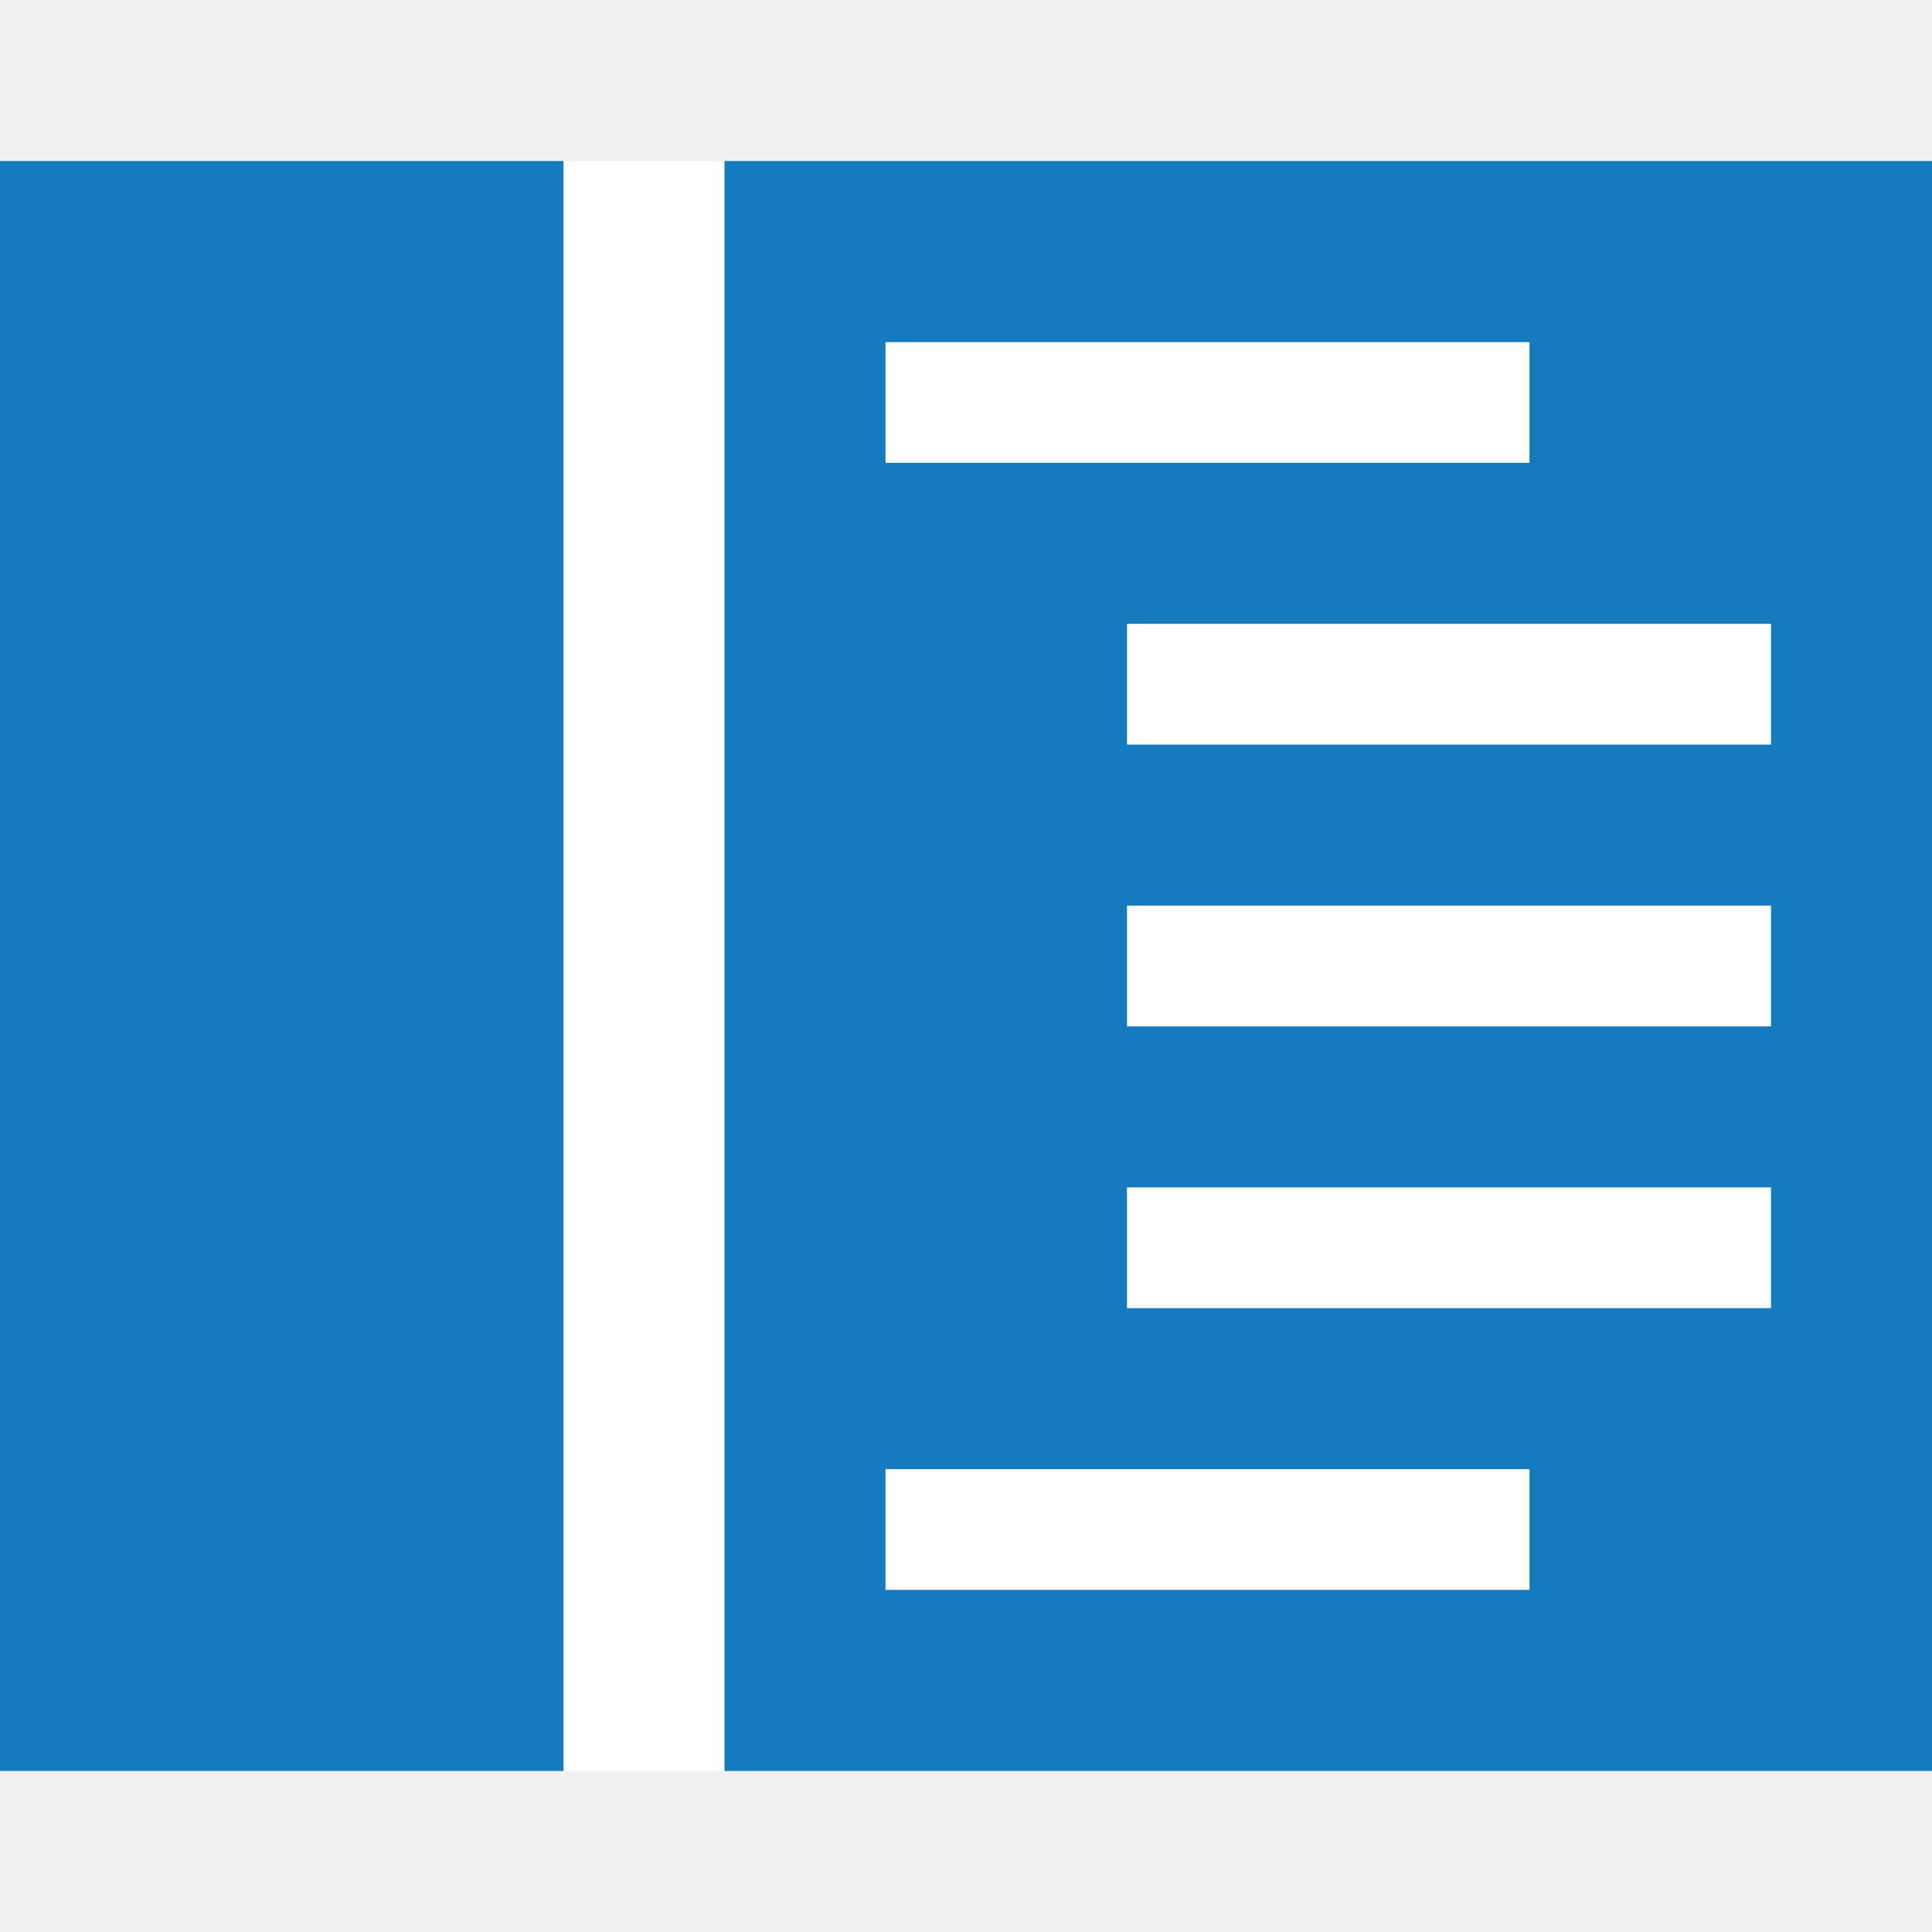
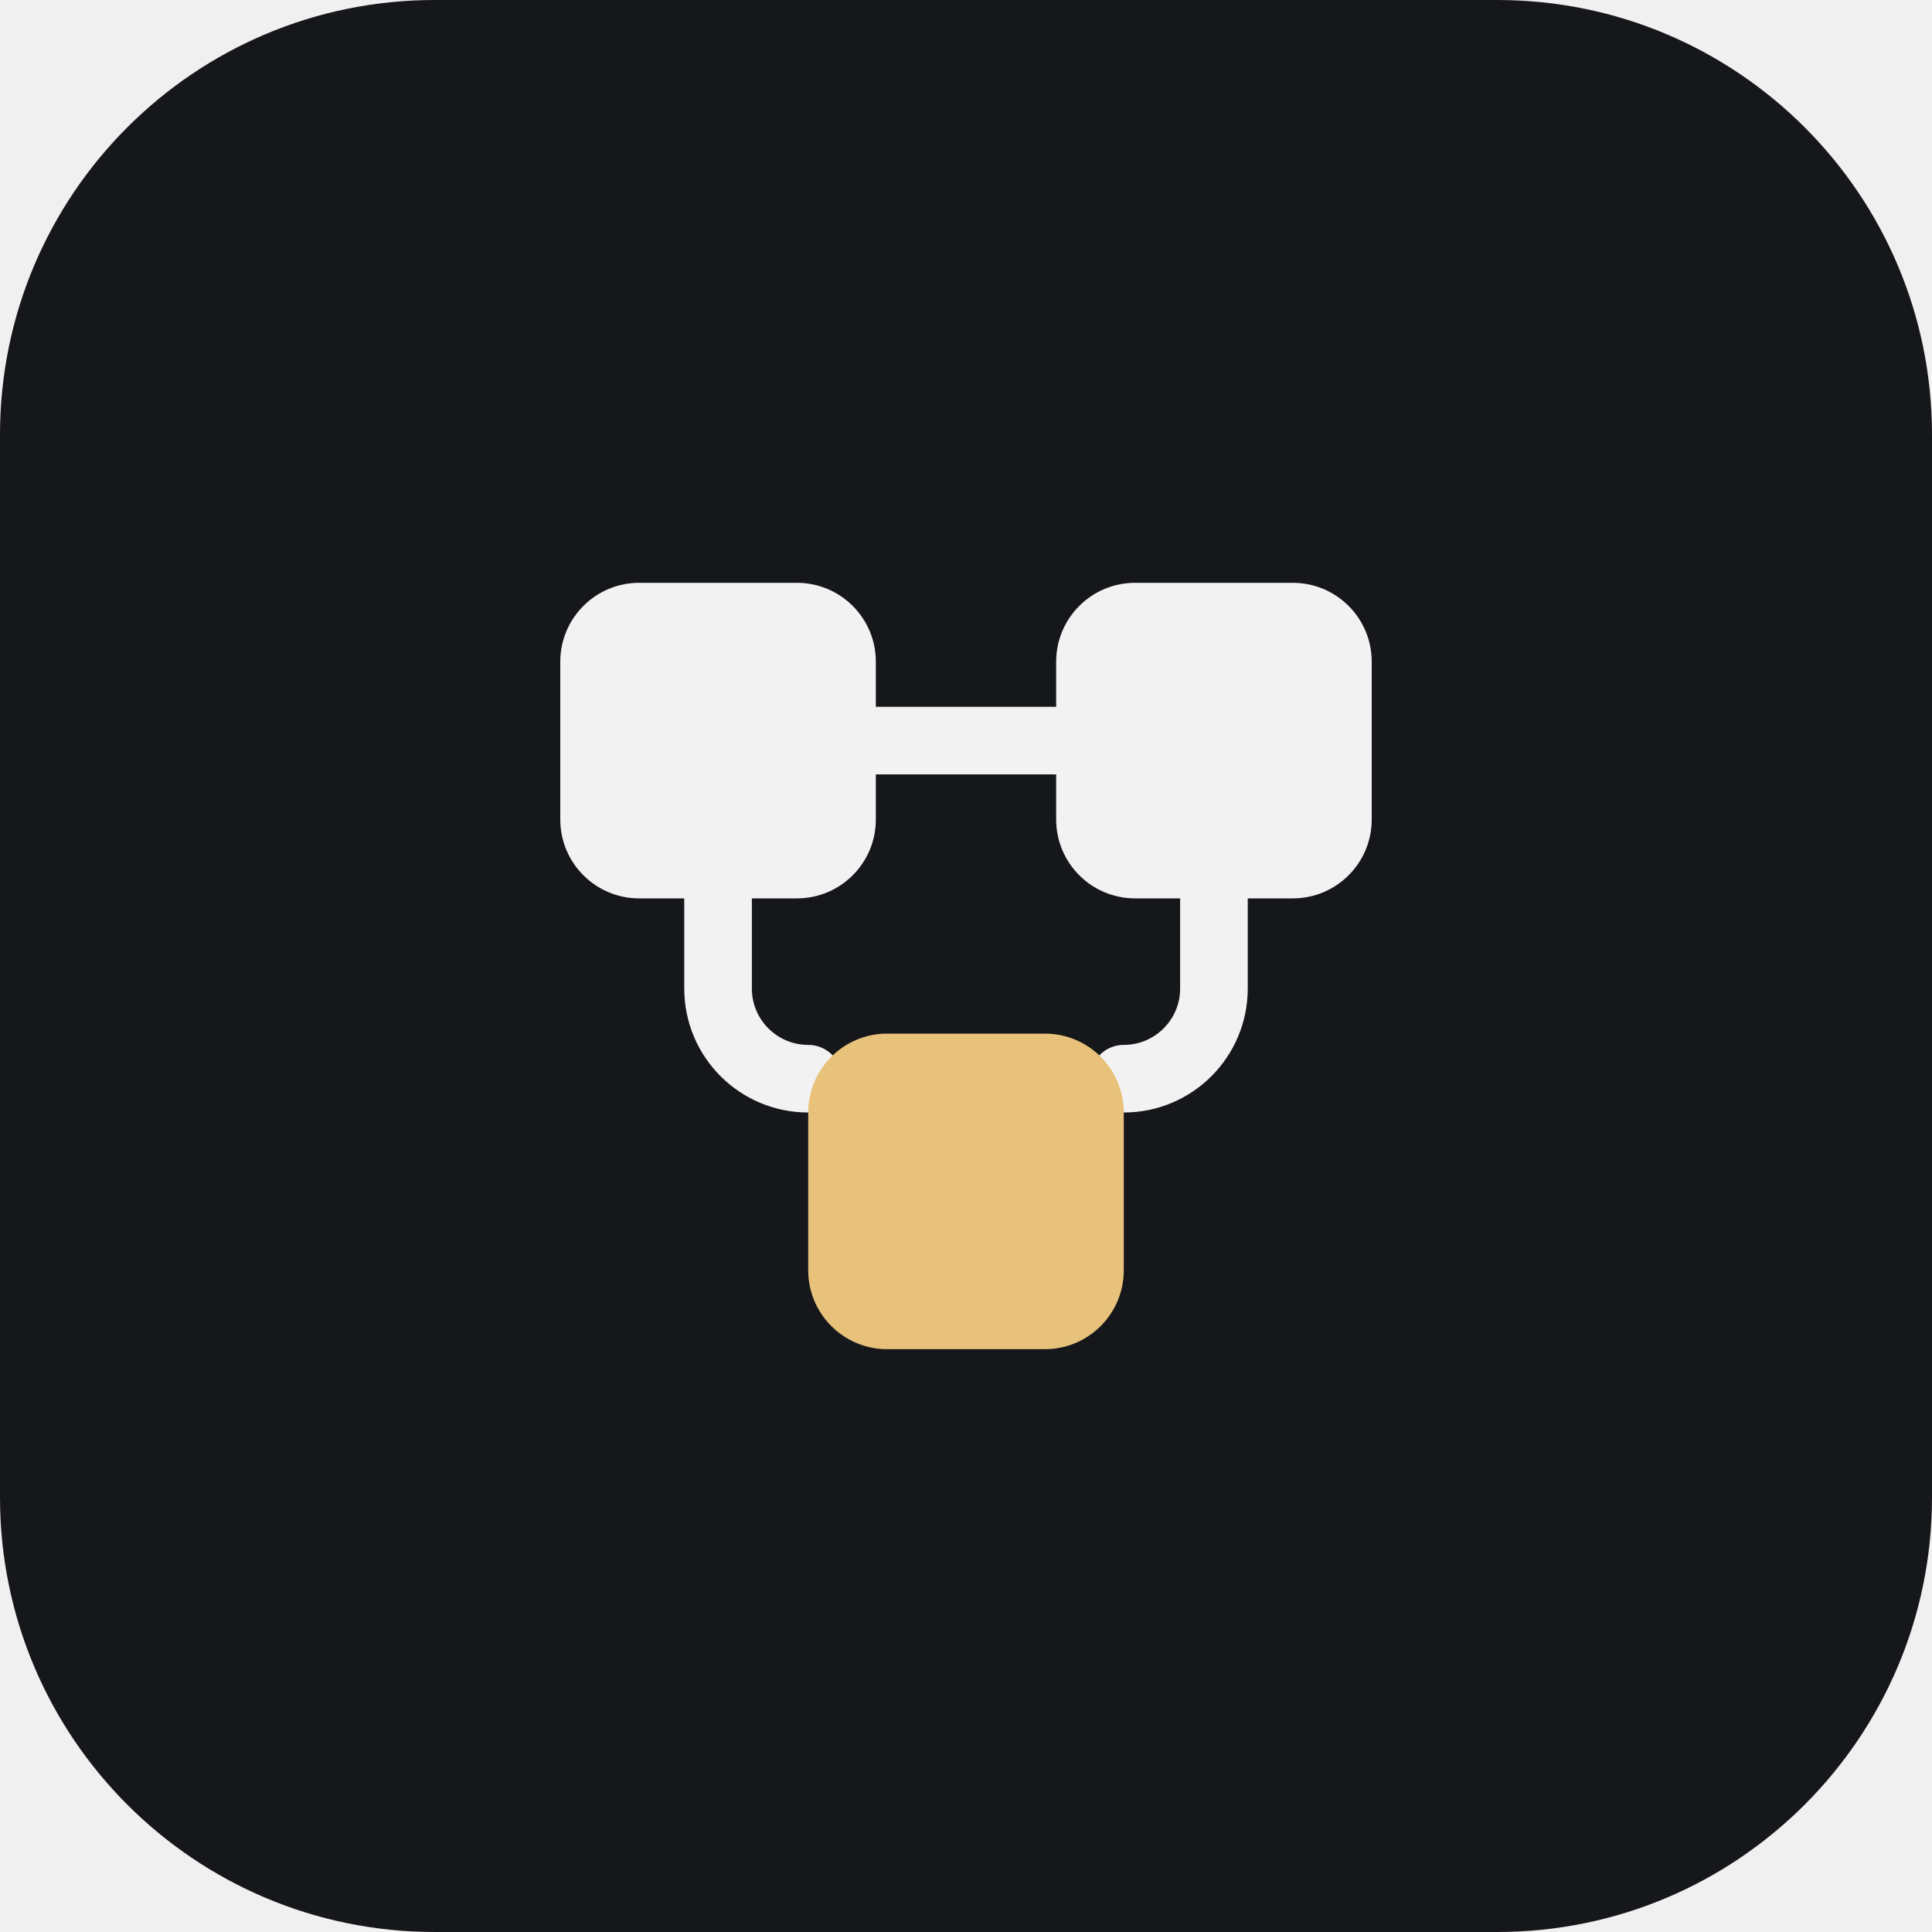
- <svg xmlns="http://www.w3.org/2000/svg" id="Layer_1" viewBox="0 0 1024 1024">
-   <style>.st0{fill:#f6f6f6;fill-opacity:0}.st1{fill:#fff}.st2{fill:#167abf}</style>
-   <path class="st0" d="M1024 1024H0V0h1024v1024z" />
-   <path class="st1" d="M1024 85.333v853.333H0V85.333h1024z" />
-   <path class="st2" d="M0 85.333h298.667v853.333H0V85.333zm1024 0v853.333H384V85.333h640zm-554.667 160h341.333v-64H469.333v64zm341.334 533.334H469.333v64h341.333l.001-64zm128-149.334H597.333v64h341.333l.001-64zm0-149.333H597.333v64h341.333l.001-64zm0-149.333H597.333v64h341.333l.001-64z" />
+ <svg xmlns="http://www.w3.org/2000/svg" viewBox="0 0 48 48" width="48" height="48" fill="none">
+   <rect x="0" y="0" width="48" height="48" rx="10.8" fill="#16171A" />
+   <g transform="translate(10.56 10.56) scale(0.56)">
+     <path d="M20 14h8M13 21v4a4 4 0 0 0 4 4M35 21v4a4 4 0 0 1-4 4" stroke="#F2F2F3" stroke-width="3" stroke-linecap="round" />
+     <rect x="6" y="7" width="14" height="14" rx="3.5" fill="#F2F2F3" />
+     <rect x="28" y="7" width="14" height="14" rx="3.5" fill="#F2F2F3" />
+     <rect x="17" y="27" width="14" height="14" rx="3.5" fill="#E8C27A" />
+   </g>
</svg>
